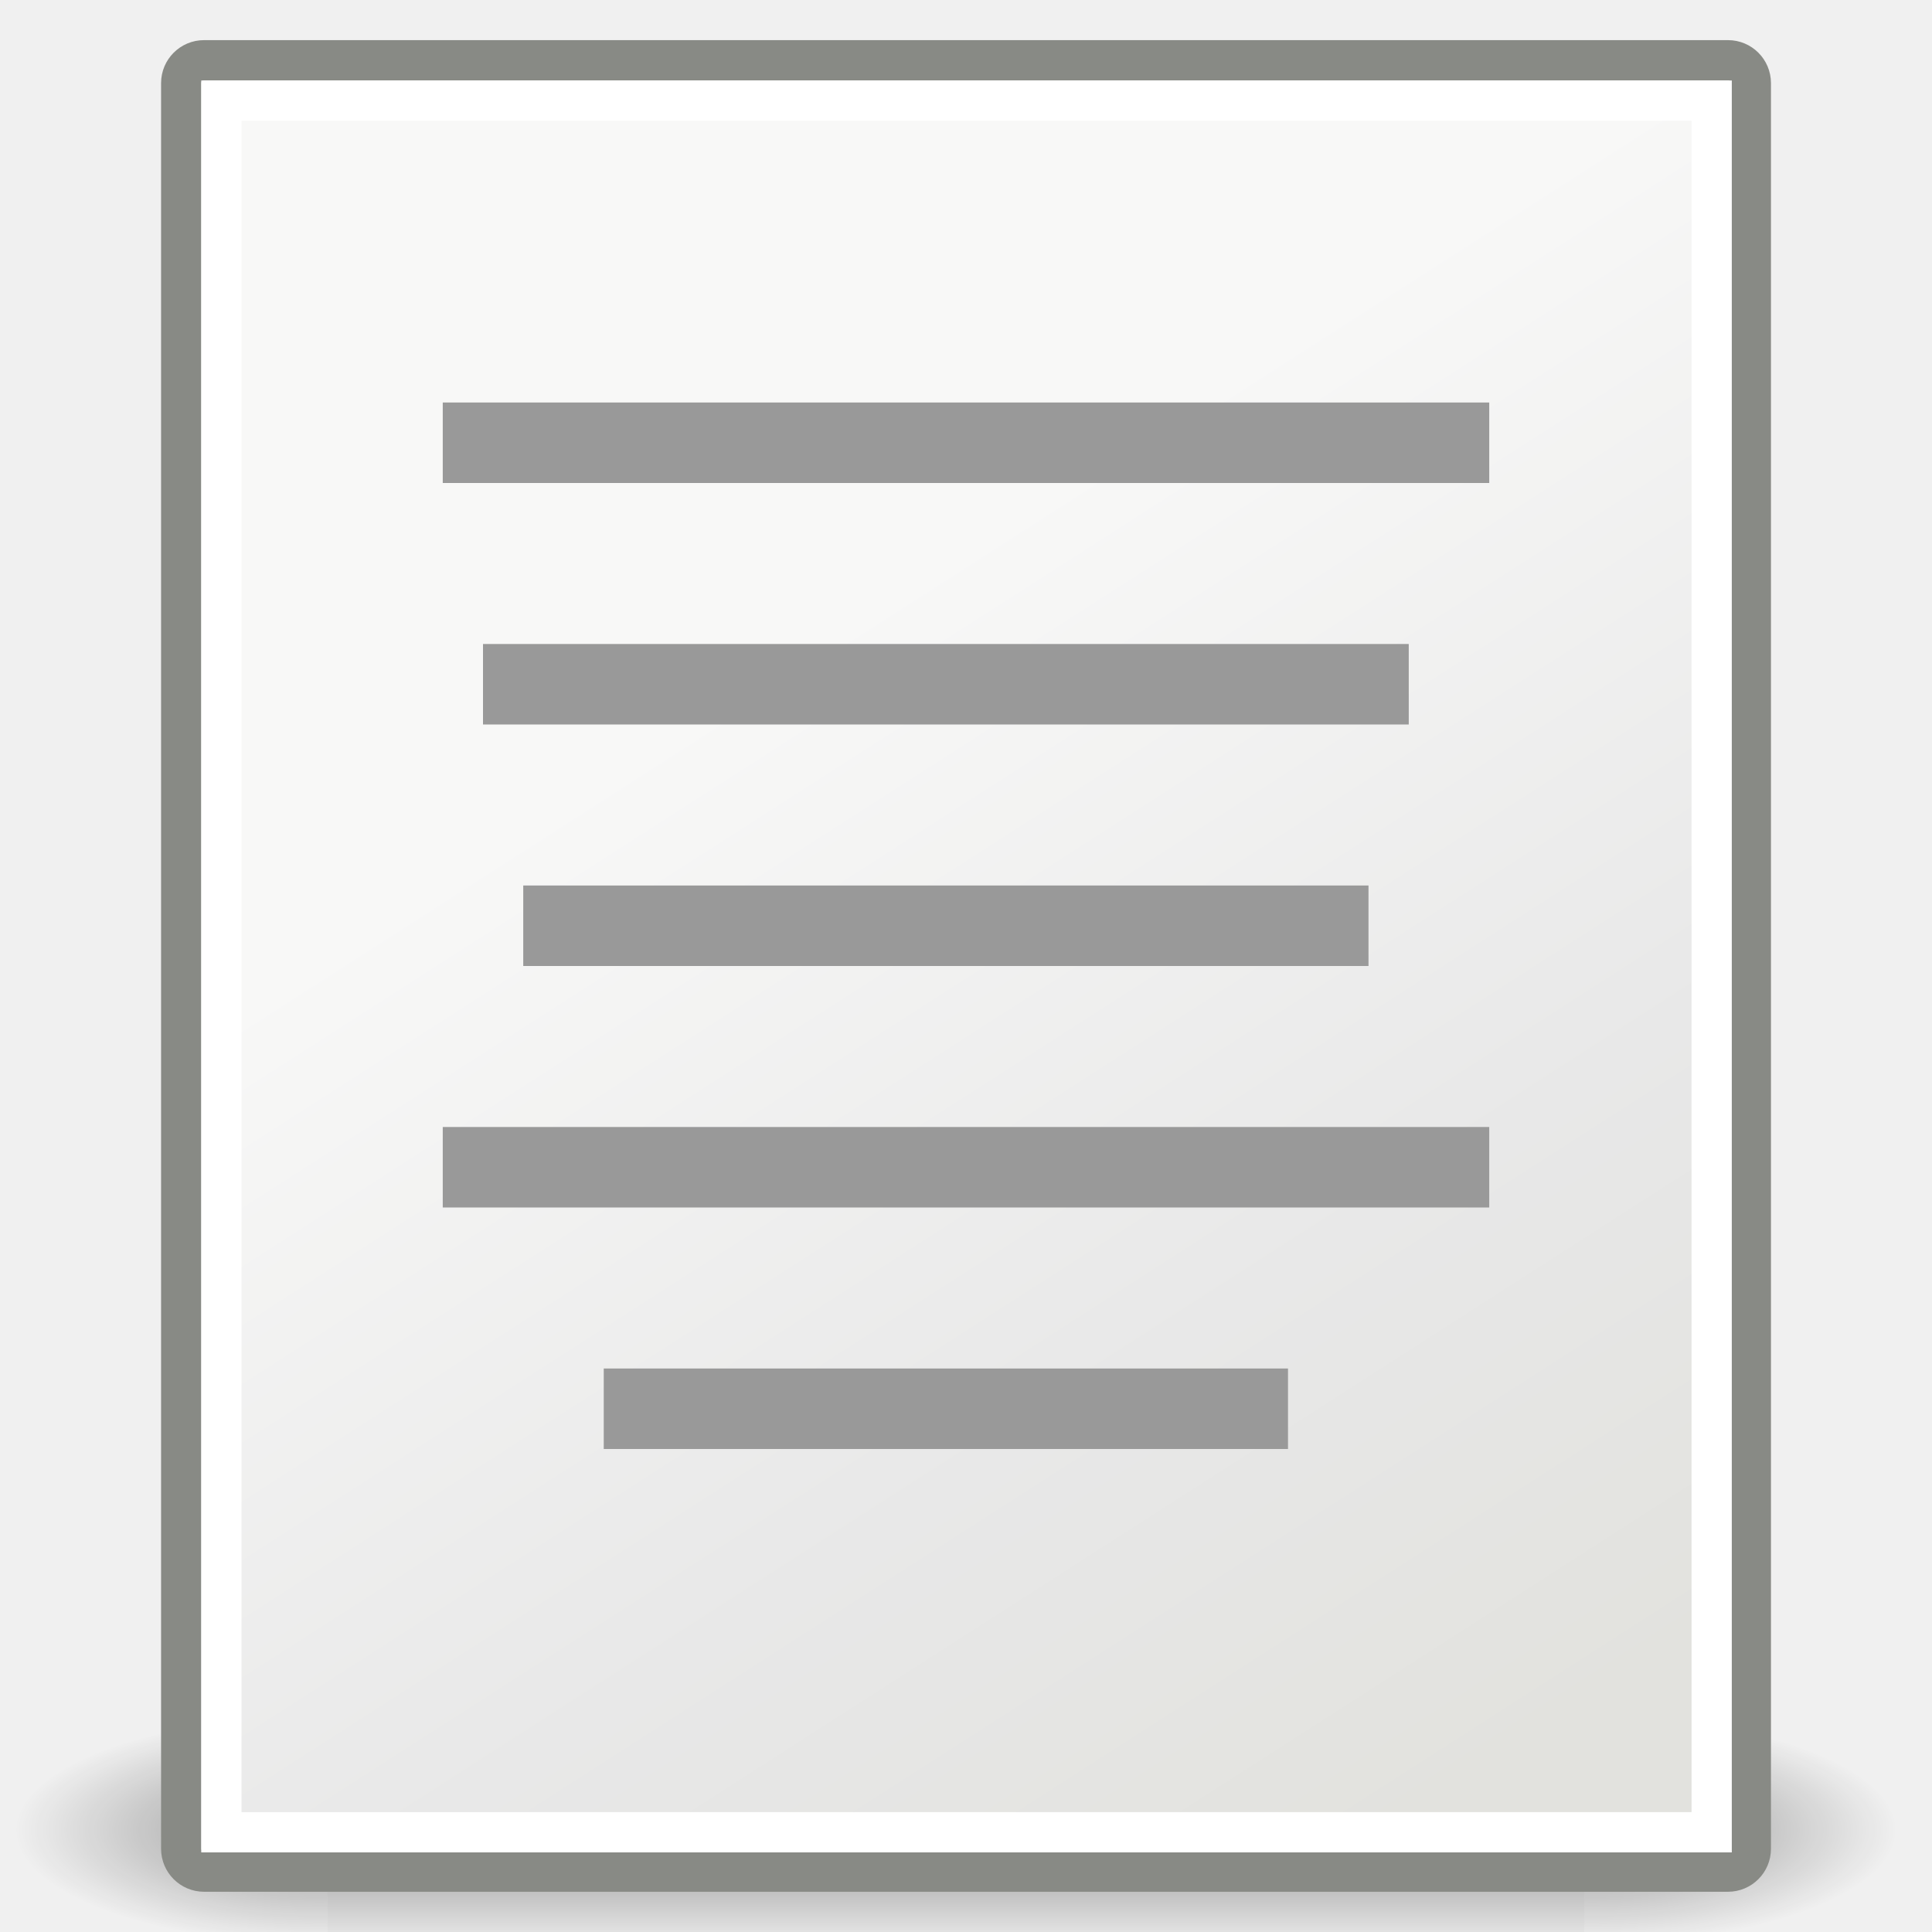
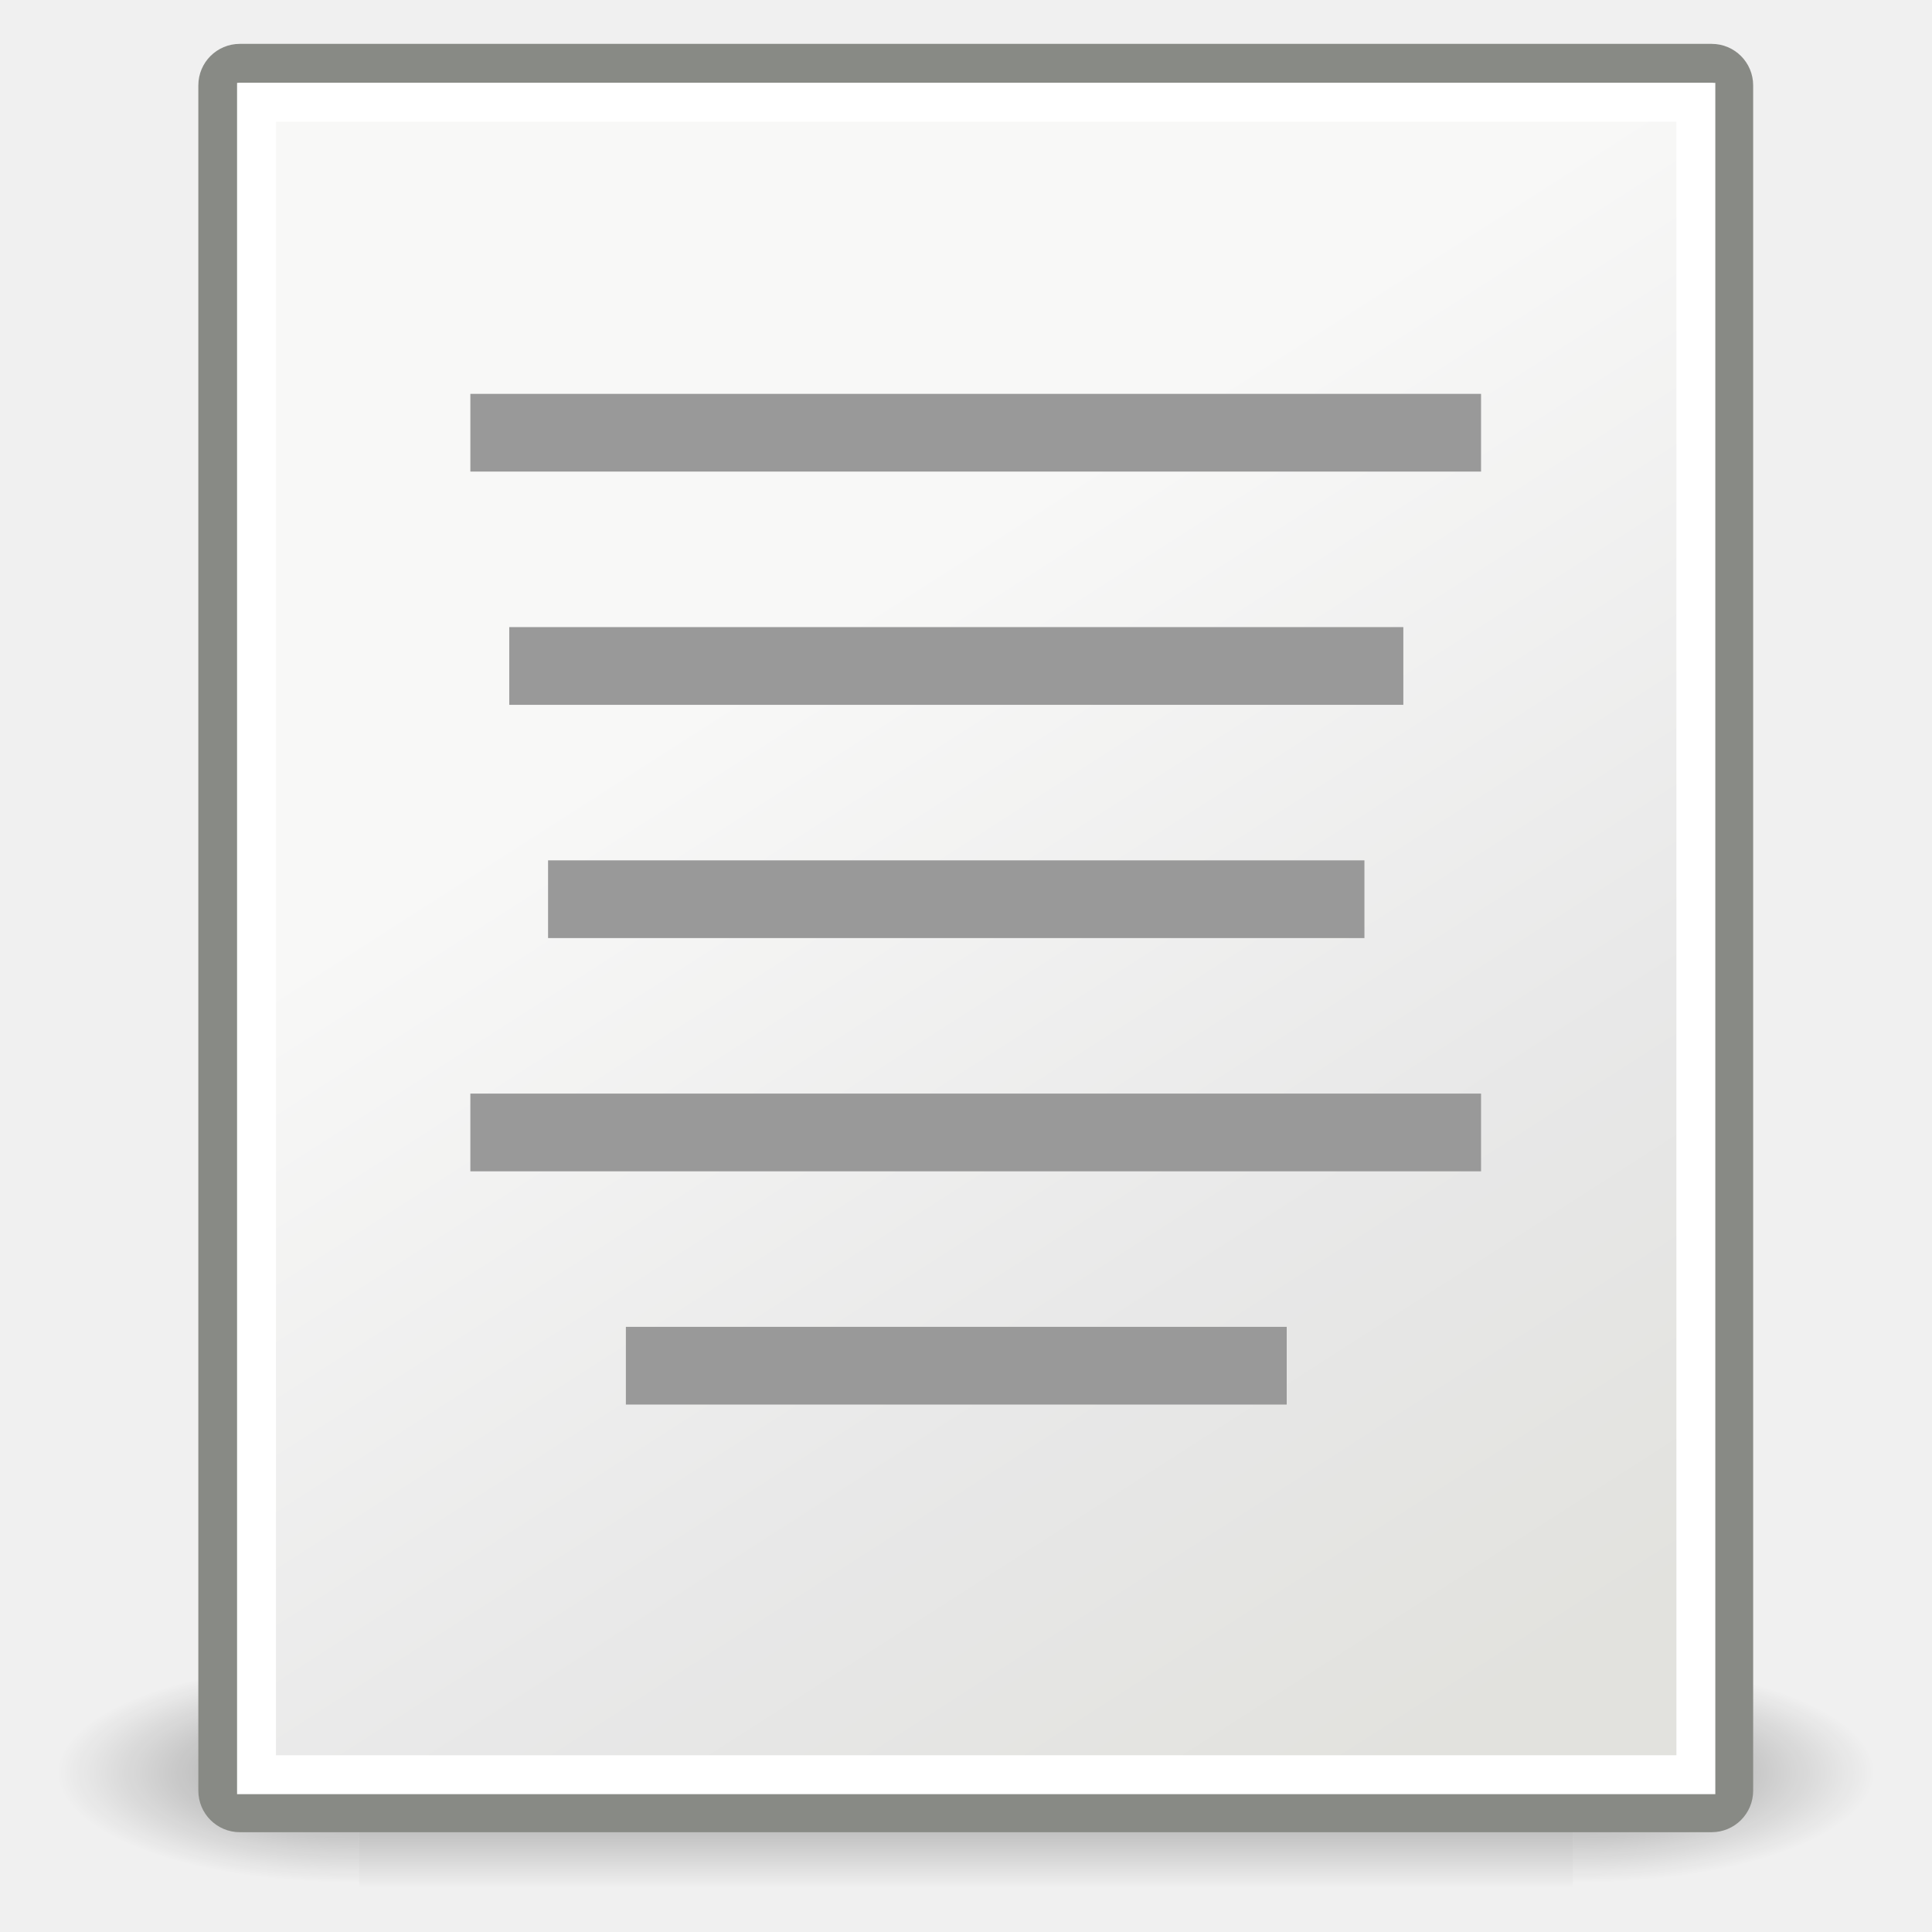
- <svg xmlns="http://www.w3.org/2000/svg" xmlns:xlink="http://www.w3.org/1999/xlink" width="48px" height="48px" id="svg4198">
+ <svg xmlns="http://www.w3.org/2000/svg" xmlns:xlink="http://www.w3.org/1999/xlink" width="22" height="22" id="svg4198" version="1.1">
  <defs id="defs4200">
    <radialGradient xlink:href="#linearGradient5060" id="radialGradient5031" gradientUnits="userSpaceOnUse" gradientTransform="matrix(-2.774389,0,0,1.969706,112.7623,-872.8854)" cx="605.714" cy="486.648" fx="605.714" fy="486.648" r="117.143" />
    <linearGradient id="linearGradient5060">
      <stop style="stop-color:black;stop-opacity:1;" offset="0" id="stop5062" />
      <stop style="stop-color:black;stop-opacity:0;" offset="1" id="stop5064" />
    </linearGradient>
    <radialGradient xlink:href="#linearGradient5060" id="radialGradient5029" gradientUnits="userSpaceOnUse" gradientTransform="matrix(2.774389,0,0,1.969706,-1891.633,-872.8854)" cx="605.714" cy="486.648" fx="605.714" fy="486.648" r="117.143" />
    <linearGradient id="linearGradient5048">
      <stop style="stop-color:black;stop-opacity:0;" offset="0" id="stop5050" />
      <stop id="stop5056" offset="0.5" style="stop-color:black;stop-opacity:1;" />
      <stop style="stop-color:black;stop-opacity:0;" offset="1" id="stop5052" />
    </linearGradient>
    <linearGradient xlink:href="#linearGradient5048" id="linearGradient5027" gradientUnits="userSpaceOnUse" gradientTransform="matrix(2.774389,0,0,1.969706,-1892.179,-872.8854)" x1="302.857" y1="366.648" x2="302.857" y2="609.505" />
    <linearGradient id="linearGradient3558">
      <stop style="stop-color:#000000;stop-opacity:1;" offset="0" id="stop3560" />
      <stop style="stop-color:#000000;stop-opacity:0;" offset="1" id="stop3562" />
    </linearGradient>
-     <radialGradient xlink:href="#linearGradient3558" id="radialGradient3564" cx="22.571" cy="30.857" fx="22.571" fy="30.857" r="15.571" gradientTransform="matrix(1,0,0,0.651376,4.638648e-15,10.75754)" gradientUnits="userSpaceOnUse" />
+     <radialGradient xlink:href="#linearGradient3558" id="radialGradient3564" cx="22.571" cy="30.857" fx="22.571" fy="30.857" r="15.571" gradientTransform="matrix(1,0,0,0.651376,0,10.75754)" gradientUnits="userSpaceOnUse" />
    <linearGradient id="linearGradient15218">
      <stop style="stop-color:#f8f8f7;stop-opacity:1;" offset="0" id="stop15220" />
      <stop id="stop2269" offset="0.599" style="stop-color:#e8e8e8;stop-opacity:1;" />
      <stop style="stop-color:#e2e2de;stop-opacity:1;" offset="1" id="stop15222" />
    </linearGradient>
    <linearGradient xlink:href="#linearGradient15218" id="linearGradient15224" x1="22.308" y1="18.992" x2="35.785" y2="39.498" gradientUnits="userSpaceOnUse" gradientTransform="matrix(1.060837,0,0,0.987595,4.641161,4.108291)" />
    <linearGradient id="linearGradient2259">
      <stop style="stop-color:#ffffff;stop-opacity:1;" offset="0" id="stop2261" />
      <stop style="stop-color:#ffffff;stop-opacity:0;" offset="1" id="stop2263" />
    </linearGradient>
    <linearGradient xlink:href="#linearGradient2259" id="linearGradient2265" x1="26.076" y1="26.697" x2="30.811" y2="42.007" gradientUnits="userSpaceOnUse" gradientTransform="matrix(0.993566,0,0,1,6.219859,4.033411)" />
    <linearGradient id="linearGradient2216">
      <stop style="stop-color:#000000;stop-opacity:1;" offset="0" id="stop2218" />
      <stop style="stop-color:#000000;stop-opacity:0;" offset="1" id="stop2220" />
    </linearGradient>
    <linearGradient xlink:href="#linearGradient2216" id="linearGradient2222" x1="36.812" y1="39.156" x2="39.062" y2="42.062" gradientUnits="userSpaceOnUse" gradientTransform="translate(6.161836,4.033411)" />
    <linearGradient id="linearGradient2224">
      <stop style="stop-color:#7c7c7c;stop-opacity:1;" offset="0" id="stop2226" />
      <stop style="stop-color:#b8b8b8;stop-opacity:1;" offset="1" id="stop2228" />
    </linearGradient>
-     <linearGradient xlink:href="#linearGradient15218" id="linearGradient2240" gradientUnits="userSpaceOnUse" gradientTransform="matrix(1.342704,0,0,1.235378,-8.219611,-6.577189)" x1="20.794" y1="18.379" x2="35.596" y2="39.6" />
+     <linearGradient xlink:href="#linearGradient15218" id="linearGradient2240" gradientUnits="userSpaceOnUse" gradientTransform="matrix(0.5943599,0,0,0.5468511,-3.151616,23.14726)" x1="20.794" y1="18.379" x2="35.596" y2="39.6" />
  </defs>
-   <g id="layer1">
-     <g style="display:inline" id="g5022" transform="matrix(2.330573e-2,0,0,1.227058e-2,44.47891,44.41691)">
-       <rect y="-150.697" x="-1559.252" height="478.357" width="1339.633" id="rect4173" style="opacity:0.402;color:black;fill:url(#linearGradient5027);fill-opacity:1;fill-rule:nonzero;stroke:none;stroke-width:1;stroke-linecap:round;stroke-linejoin:miter;marker:none;marker-start:none;marker-mid:none;marker-end:none;stroke-miterlimit:4;stroke-dasharray:none;stroke-dashoffset:0;stroke-opacity:1;visibility:visible;display:inline;overflow:visible" />
-       <path id="path5058" d="M -219.619,-150.68 C -219.619,-150.68 -219.619,327.65 -219.619,327.65 C -76.745,328.551 125.781,220.481 125.781,88.454 C 125.781,-43.572 -33.655,-150.68 -219.619,-150.68 z " style="opacity:0.402;color:black;fill:url(#radialGradient5029);fill-opacity:1;fill-rule:nonzero;stroke:none;stroke-width:1;stroke-linecap:round;stroke-linejoin:miter;marker:none;marker-start:none;marker-mid:none;marker-end:none;stroke-miterlimit:4;stroke-dasharray:none;stroke-dashoffset:0;stroke-opacity:1;visibility:visible;display:inline;overflow:visible" />
-       <path style="opacity:0.402;color:black;fill:url(#radialGradient5031);fill-opacity:1;fill-rule:nonzero;stroke:none;stroke-width:1;stroke-linecap:round;stroke-linejoin:miter;marker:none;marker-start:none;marker-mid:none;marker-end:none;stroke-miterlimit:4;stroke-dasharray:none;stroke-dashoffset:0;stroke-opacity:1;visibility:visible;display:inline;overflow:visible" d="M -1559.252,-150.68 C -1559.252,-150.68 -1559.252,327.65 -1559.252,327.65 C -1702.127,328.551 -1904.652,220.481 -1904.652,88.454 C -1904.652,-43.572 -1745.216,-150.68 -1559.252,-150.68 z " id="path5018" />
+   <g id="layer1" transform="translate(0,-26)">
+     <g style="display:inline" id="g5022" transform="matrix(0.01031649,0,0,0.00543168,20.17585,45.72025)">
+       <rect y="-150.697" x="-1559.252" height="478.357" width="1339.633" id="rect4173" style="color:#000000;display:inline;overflow:visible;visibility:visible;opacity:0.402;fill:url(#linearGradient5027);fill-opacity:1;fill-rule:nonzero;stroke:none;stroke-width:1;stroke-linecap:round;stroke-linejoin:miter;stroke-miterlimit:4;stroke-dasharray:none;stroke-dashoffset:0;stroke-opacity:1;marker:none;marker-start:none;marker-mid:none;marker-end:none" />
+       <path id="path5058" d="m -219.619,-150.68 c 0,0 0,478.331 0,478.331 142.874,0.9 345.4,-107.17 345.4,-239.196 0,-132.027 -159.437,-239.135 -345.4,-239.135 z" style="color:#000000;display:inline;overflow:visible;visibility:visible;opacity:0.402;fill:url(#radialGradient5029);fill-opacity:1;fill-rule:nonzero;stroke:none;stroke-width:1;stroke-linecap:round;stroke-linejoin:miter;stroke-miterlimit:4;stroke-dasharray:none;stroke-dashoffset:0;stroke-opacity:1;marker:none;marker-start:none;marker-mid:none;marker-end:none" />
+       <path style="color:#000000;display:inline;overflow:visible;visibility:visible;opacity:0.402;fill:url(#radialGradient5031);fill-opacity:1;fill-rule:nonzero;stroke:none;stroke-width:1;stroke-linecap:round;stroke-linejoin:miter;stroke-miterlimit:4;stroke-dasharray:none;stroke-dashoffset:0;stroke-opacity:1;marker:none;marker-start:none;marker-mid:none;marker-end:none" d="m -1559.252,-150.68 c 0,0 0,478.331 0,478.331 -142.874,0.9 -345.4,-107.17 -345.4,-239.196 0,-132.027 159.437,-239.135 345.4,-239.135 z" id="path5018" />
    </g>
-     <rect style="opacity:1;fill:url(#linearGradient2240);fill-opacity:1;fill-rule:evenodd;stroke:#888a85;stroke-width:1;stroke-linecap:butt;stroke-linejoin:miter;stroke-miterlimit:4;stroke-dasharray:none;stroke-dashoffset:0;stroke-opacity:1" id="rect4238" width="38.997" height="45.003" x="4.502" y="1.497" rx="0.567" ry="0.567" />
-     <rect style="opacity:1;color:#000000;fill:#999999;fill-opacity:1;fill-rule:evenodd;stroke:none;stroke-width:1;stroke-linecap:butt;stroke-linejoin:miter;marker:none;marker-start:none;marker-mid:none;marker-end:none;stroke-miterlimit:4;stroke-dasharray:none;stroke-dashoffset:0;stroke-opacity:1;visibility:visible;display:inline;overflow:visible" id="rect4248" width="26" height="2" x="-37" y="10" transform="scale(-1,1)" />
-     <rect y="16" x="-35" height="2" width="23" id="rect4250" style="opacity:1;color:#000000;fill:#999999;fill-opacity:1;fill-rule:evenodd;stroke:none;stroke-width:1;stroke-linecap:butt;stroke-linejoin:miter;marker:none;marker-start:none;marker-mid:none;marker-end:none;stroke-miterlimit:4;stroke-dasharray:none;stroke-dashoffset:0;stroke-opacity:1;visibility:visible;display:inline;overflow:visible" transform="scale(-1,1)" />
-     <rect style="opacity:1;color:#000000;fill:#999999;fill-opacity:1;fill-rule:evenodd;stroke:none;stroke-width:1;stroke-linecap:butt;stroke-linejoin:miter;marker:none;marker-start:none;marker-mid:none;marker-end:none;stroke-miterlimit:4;stroke-dasharray:none;stroke-dashoffset:0;stroke-opacity:1;visibility:visible;display:inline;overflow:visible" id="rect4252" width="21" height="2" x="-34" y="22" transform="scale(-1,1)" />
-     <rect y="28" x="-37" height="2" width="26" id="rect4254" style="opacity:1;color:#000000;fill:#999999;fill-opacity:1;fill-rule:evenodd;stroke:none;stroke-width:1;stroke-linecap:butt;stroke-linejoin:miter;marker:none;marker-start:none;marker-mid:none;marker-end:none;stroke-miterlimit:4;stroke-dasharray:none;stroke-dashoffset:0;stroke-opacity:1;visibility:visible;display:inline;overflow:visible" transform="scale(-1,1)" />
-     <rect style="opacity:1;color:#000000;fill:#999999;fill-opacity:1;fill-rule:evenodd;stroke:none;stroke-width:1;stroke-linecap:butt;stroke-linejoin:miter;marker:none;marker-start:none;marker-mid:none;marker-end:none;stroke-miterlimit:4;stroke-dasharray:none;stroke-dashoffset:0;stroke-opacity:1;visibility:visible;display:inline;overflow:visible" id="rect4256" width="17" height="2" x="-32" y="34" transform="scale(-1,1)" />
-     <rect style="opacity:1;fill:none;fill-opacity:1;fill-rule:evenodd;stroke:#ffffff;stroke-width:1;stroke-linecap:butt;stroke-linejoin:miter;stroke-miterlimit:4;stroke-dasharray:none;stroke-dashoffset:0;stroke-opacity:1" id="rect2245" width="37.026" height="43.022" x="5.5" y="2.5" rx="0" ry="0" />
+     <rect style="opacity:1;fill:url(#linearGradient2240);fill-opacity:1;fill-rule:evenodd;stroke:#888a85;stroke-width:0.443;stroke-linecap:butt;stroke-linejoin:miter;stroke-miterlimit:4;stroke-dasharray:none;stroke-dashoffset:0;stroke-opacity:1" id="rect4238" width="17.262" height="19.921" x="2.48" y="26.721" rx="0.251" ry="0.251" />
+     <rect style="color:#000000;display:inline;overflow:visible;visibility:visible;opacity:1;fill:#999999;fill-opacity:1;fill-rule:evenodd;stroke:none;stroke-width:0.443;stroke-linecap:butt;stroke-linejoin:miter;stroke-miterlimit:4;stroke-dasharray:none;stroke-dashoffset:0;stroke-opacity:1;marker:none;marker-start:none;marker-mid:none;marker-end:none" id="rect4248" width="11.509" height="0.885" x="-16.865" y="30.485" transform="scale(-1,1)" />
+     <rect y="33.141" x="-15.98" height="0.885" width="10.181" id="rect4250" style="color:#000000;display:inline;overflow:visible;visibility:visible;opacity:1;fill:#999999;fill-opacity:1;fill-rule:evenodd;stroke:none;stroke-width:0.443;stroke-linecap:butt;stroke-linejoin:miter;stroke-miterlimit:4;stroke-dasharray:none;stroke-dashoffset:0;stroke-opacity:1;marker:none;marker-start:none;marker-mid:none;marker-end:none" transform="scale(-1,1)" />
+     <rect style="color:#000000;display:inline;overflow:visible;visibility:visible;opacity:1;fill:#999999;fill-opacity:1;fill-rule:evenodd;stroke:none;stroke-width:0.443;stroke-linecap:butt;stroke-linejoin:miter;stroke-miterlimit:4;stroke-dasharray:none;stroke-dashoffset:0;stroke-opacity:1;marker:none;marker-start:none;marker-mid:none;marker-end:none" id="rect4252" width="9.296" height="0.885" x="-15.537" y="35.797" transform="scale(-1,1)" />
+     <rect y="38.453" x="-16.865" height="0.885" width="11.509" id="rect4254" style="color:#000000;display:inline;overflow:visible;visibility:visible;opacity:1;fill:#999999;fill-opacity:1;fill-rule:evenodd;stroke:none;stroke-width:0.443;stroke-linecap:butt;stroke-linejoin:miter;stroke-miterlimit:4;stroke-dasharray:none;stroke-dashoffset:0;stroke-opacity:1;marker:none;marker-start:none;marker-mid:none;marker-end:none" transform="scale(-1,1)" />
+     <rect style="color:#000000;display:inline;overflow:visible;visibility:visible;opacity:1;fill:#999999;fill-opacity:1;fill-rule:evenodd;stroke:none;stroke-width:0.443;stroke-linecap:butt;stroke-linejoin:miter;stroke-miterlimit:4;stroke-dasharray:none;stroke-dashoffset:0;stroke-opacity:1;marker:none;marker-start:none;marker-mid:none;marker-end:none" id="rect4256" width="7.525" height="0.885" x="-14.652" y="41.109" transform="scale(-1,1)" />
+     <rect style="opacity:1;fill:none;fill-opacity:1;fill-rule:evenodd;stroke:#ffffff;stroke-width:0.443;stroke-linecap:butt;stroke-linejoin:miter;stroke-miterlimit:4;stroke-dasharray:none;stroke-dashoffset:0;stroke-opacity:1" id="rect2245" width="16.39" height="19.044" x="2.921" y="27.165" rx="0" ry="0" />
  </g>
</svg>
